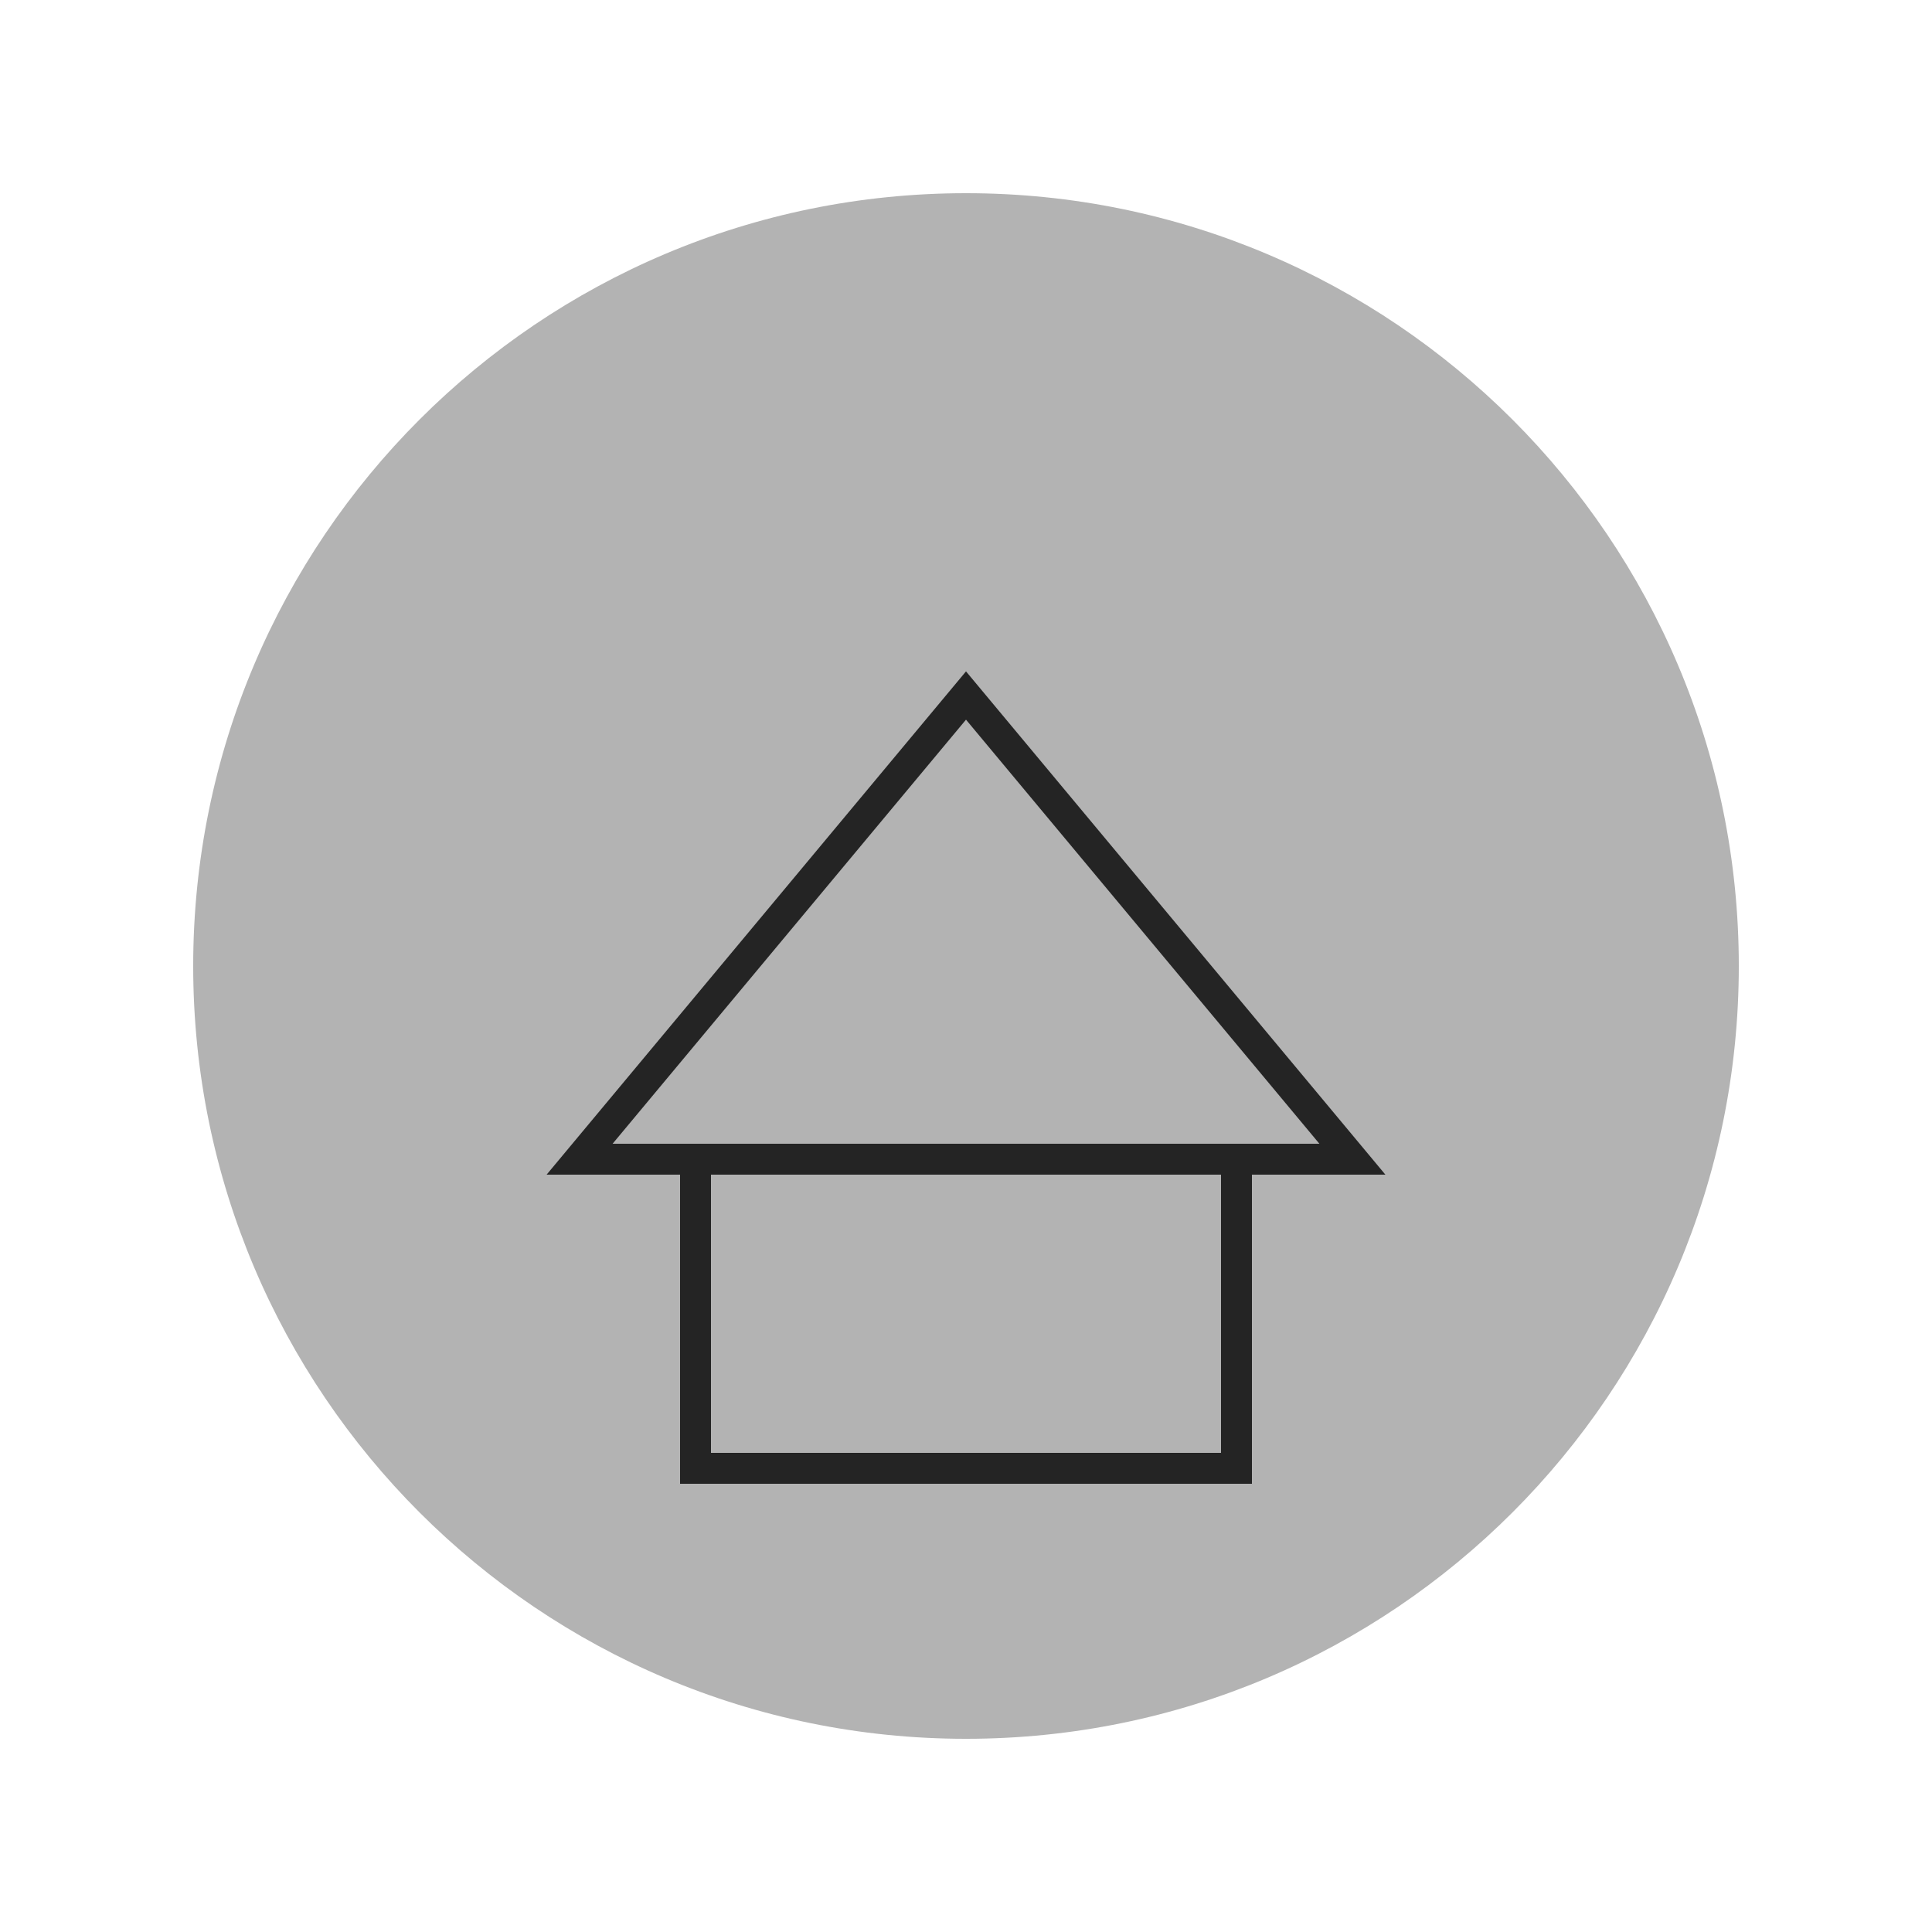
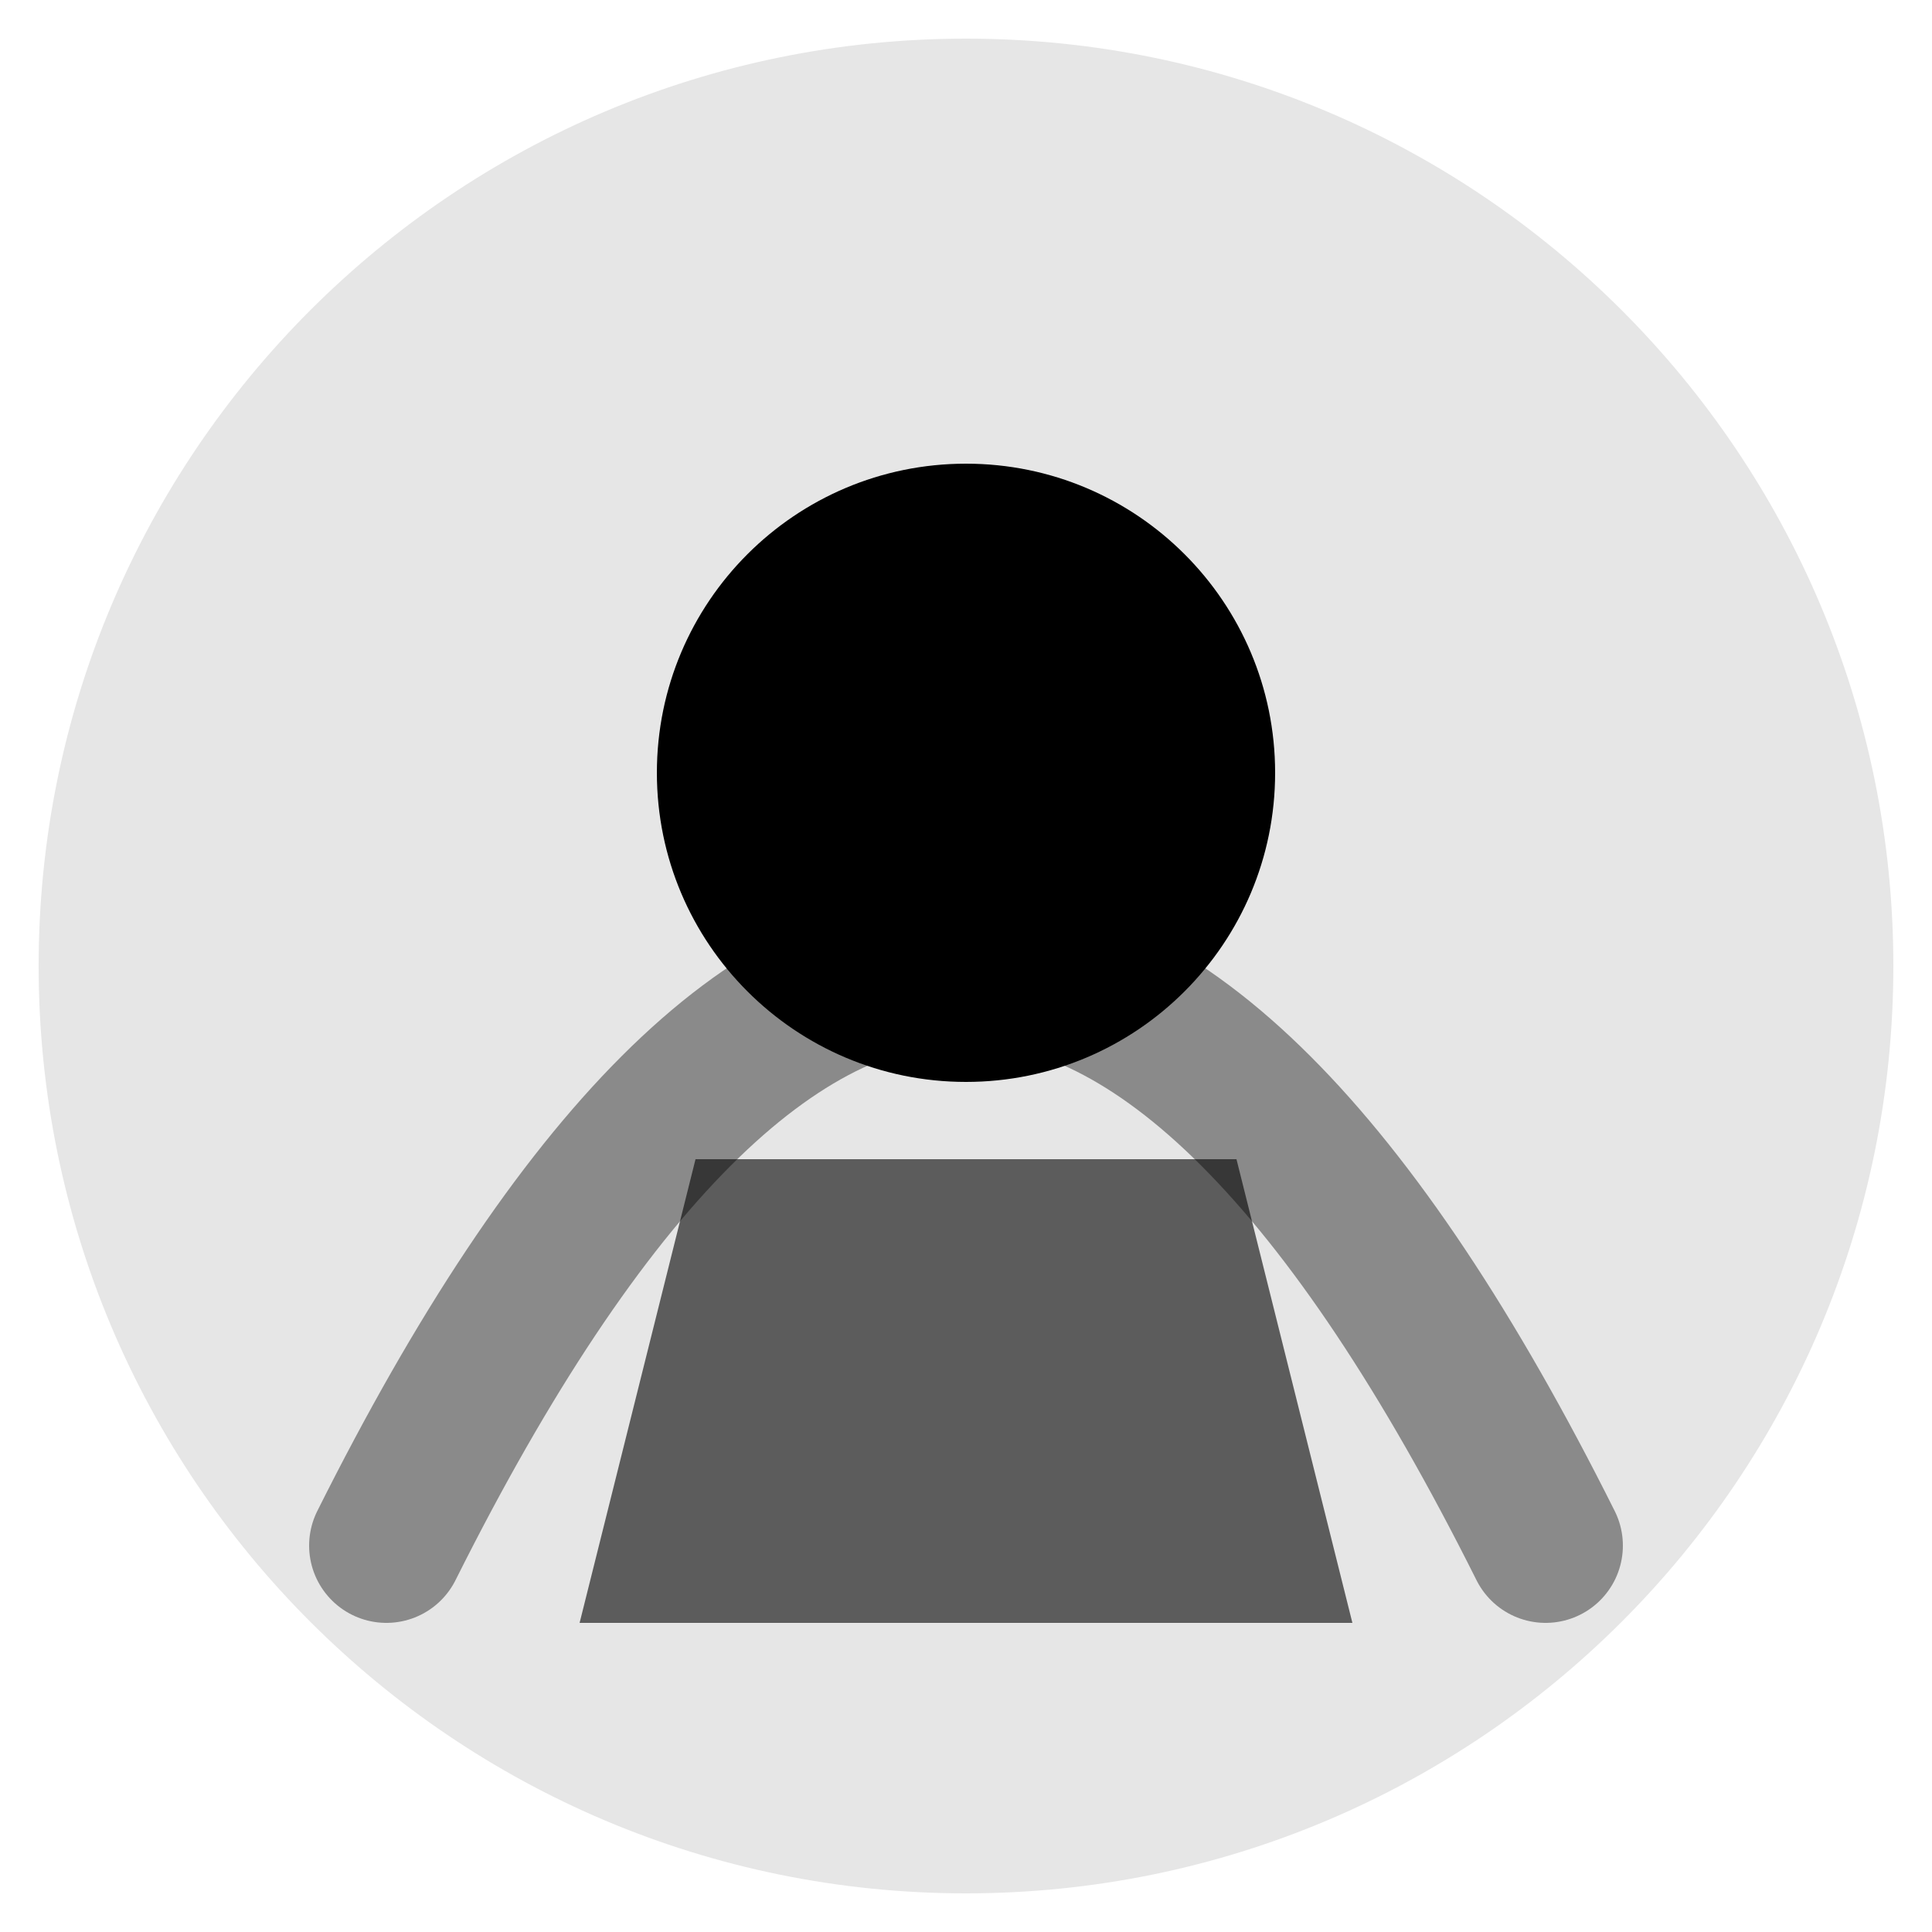
- <svg xmlns="http://www.w3.org/2000/svg" width="500" height="500" viewBox="0 0 500 500">
-   <circle cx="250" cy="250" r="200" opacity=".3" />
-   <path fill="none" stroke="#000" stroke-width="8" d="m150 300 100-120 100 120Zm30 0v80h140v-80" opacity=".8" />
+ <svg xmlns="http://www.w3.org/2000/svg" viewBox="0 0 500 500">
+   <circle cx="250" cy="250" r="240" fill="currentColor" opacity=".1" />
+   <path fill="none" stroke="currentColor" stroke-linecap="round" stroke-width="40" d="M100 400q150-300 300 0" opacity=".4" />
+   <circle cx="250" cy="200" r="80" fill="currentColor" />
+   <path fill="currentColor" d="M150 420h200l-30-120H180Z" opacity=".6" />
</svg>
